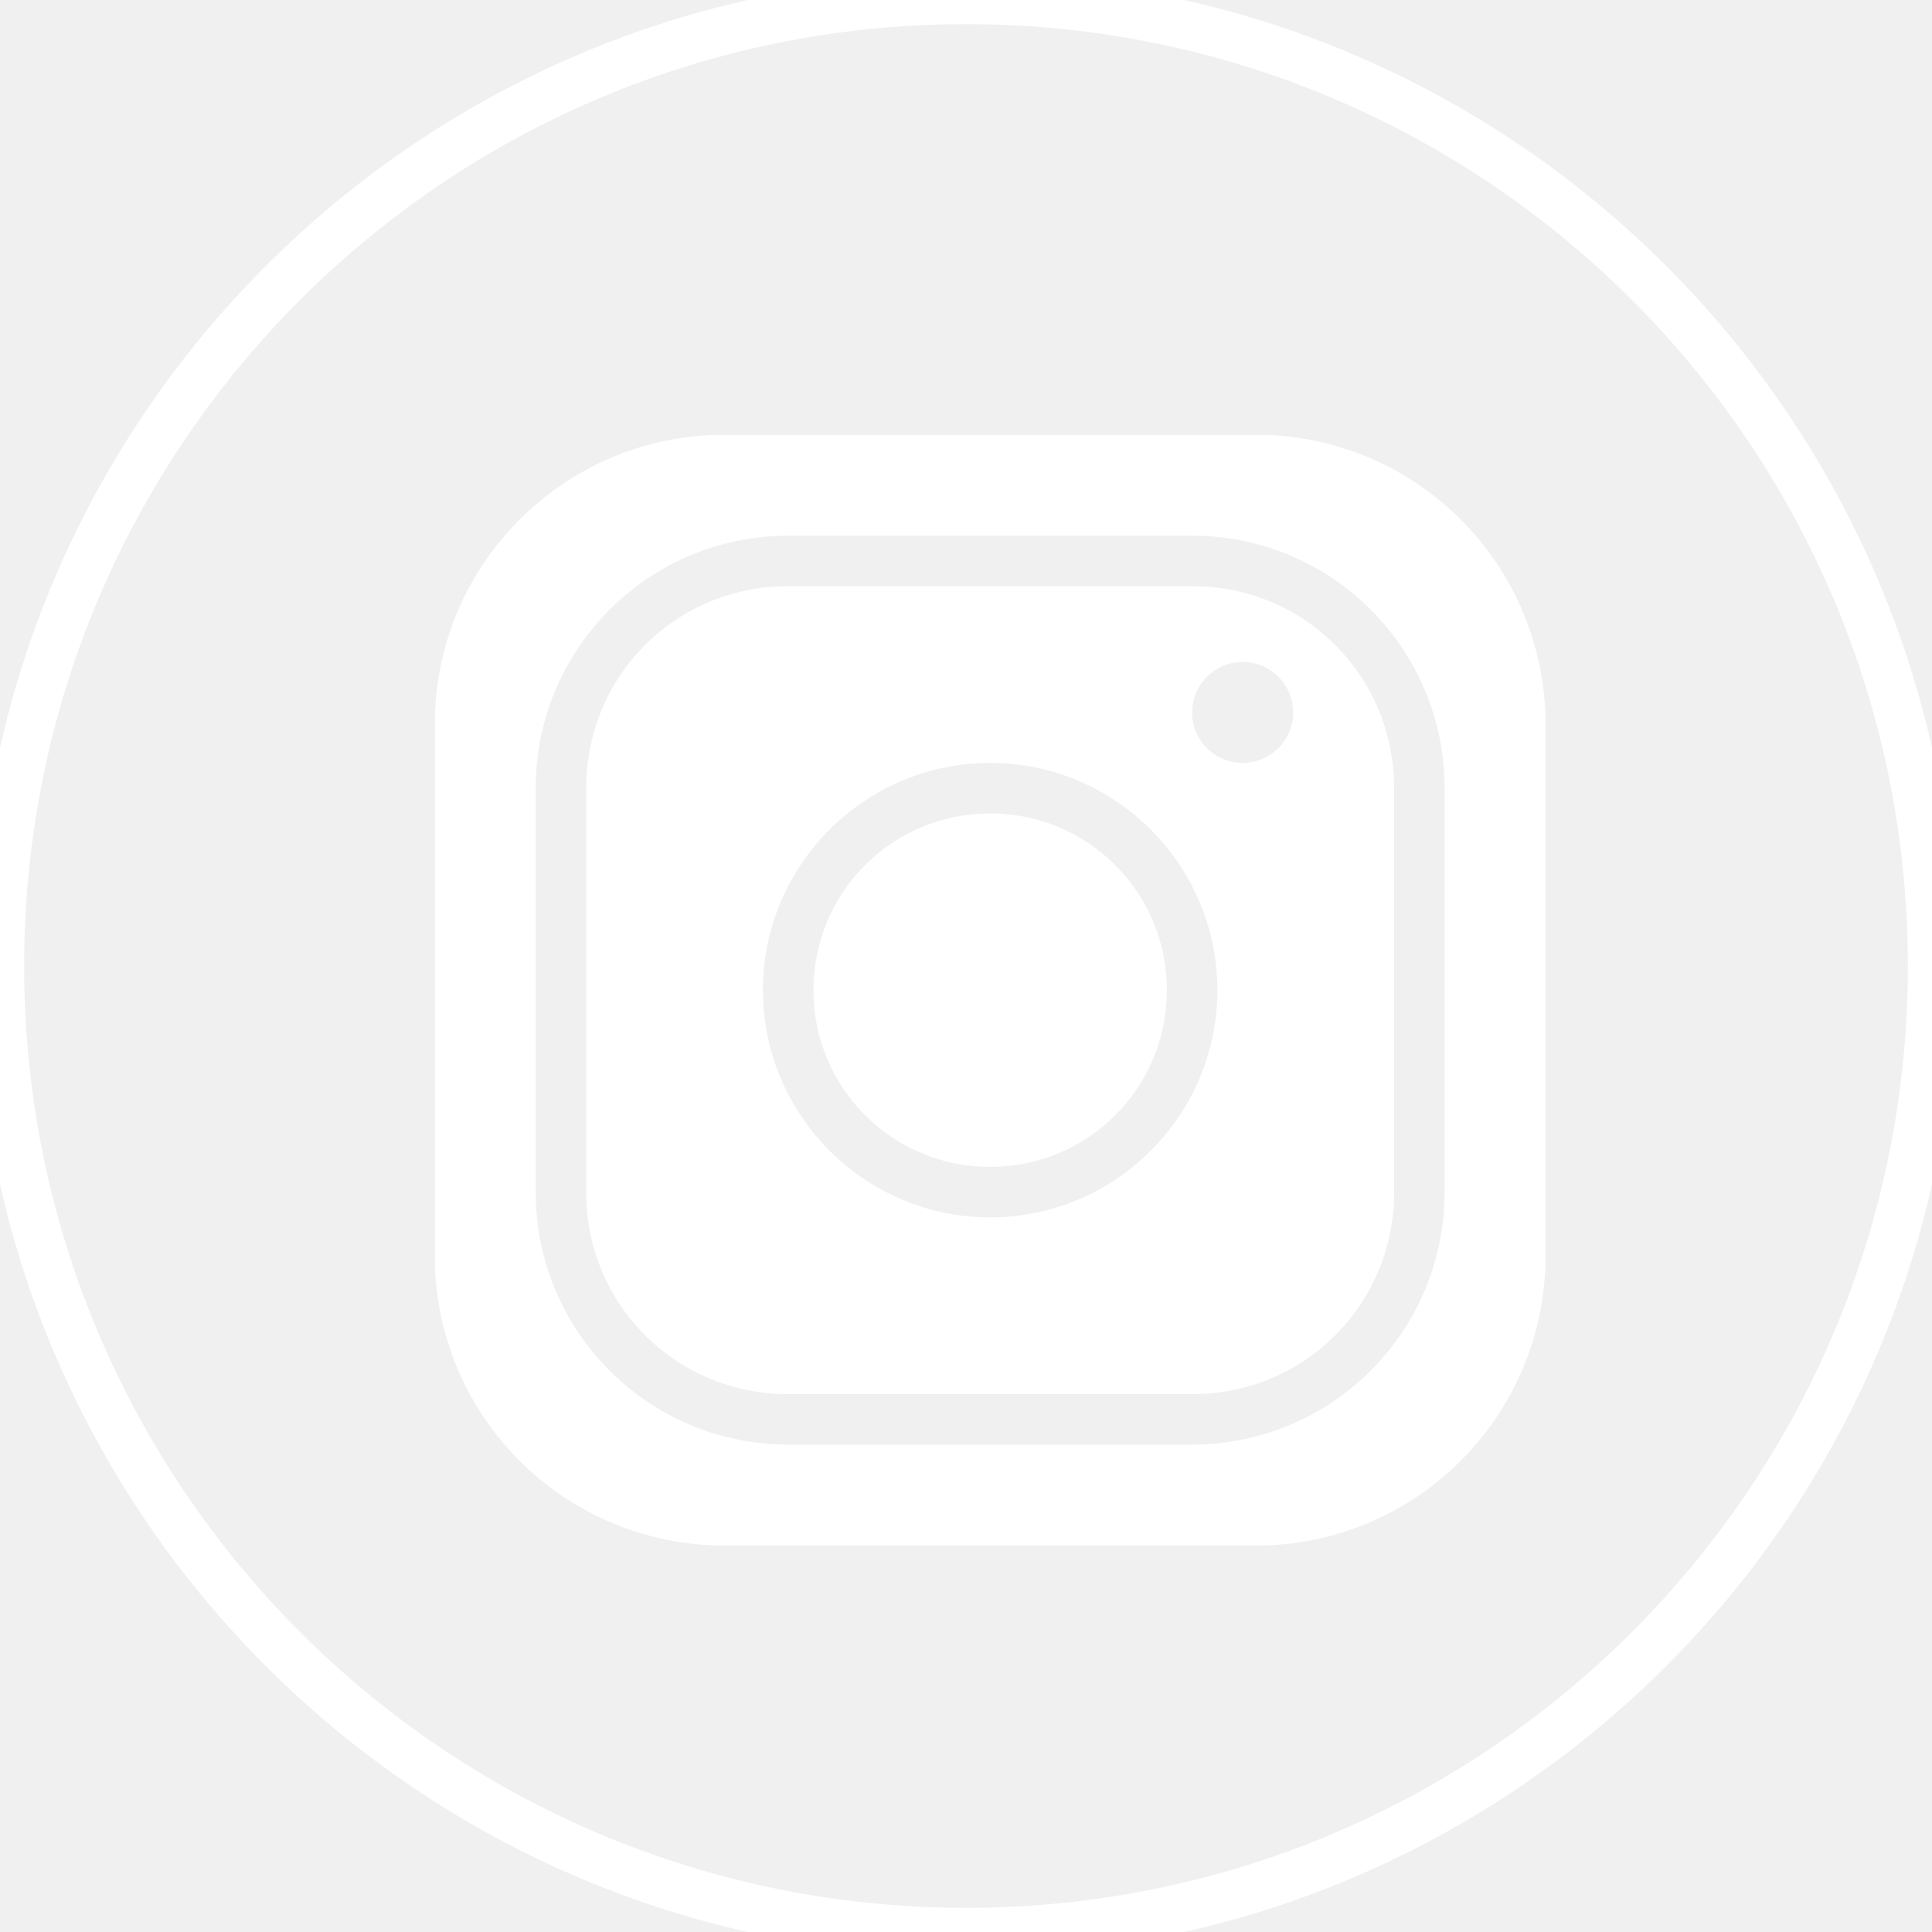
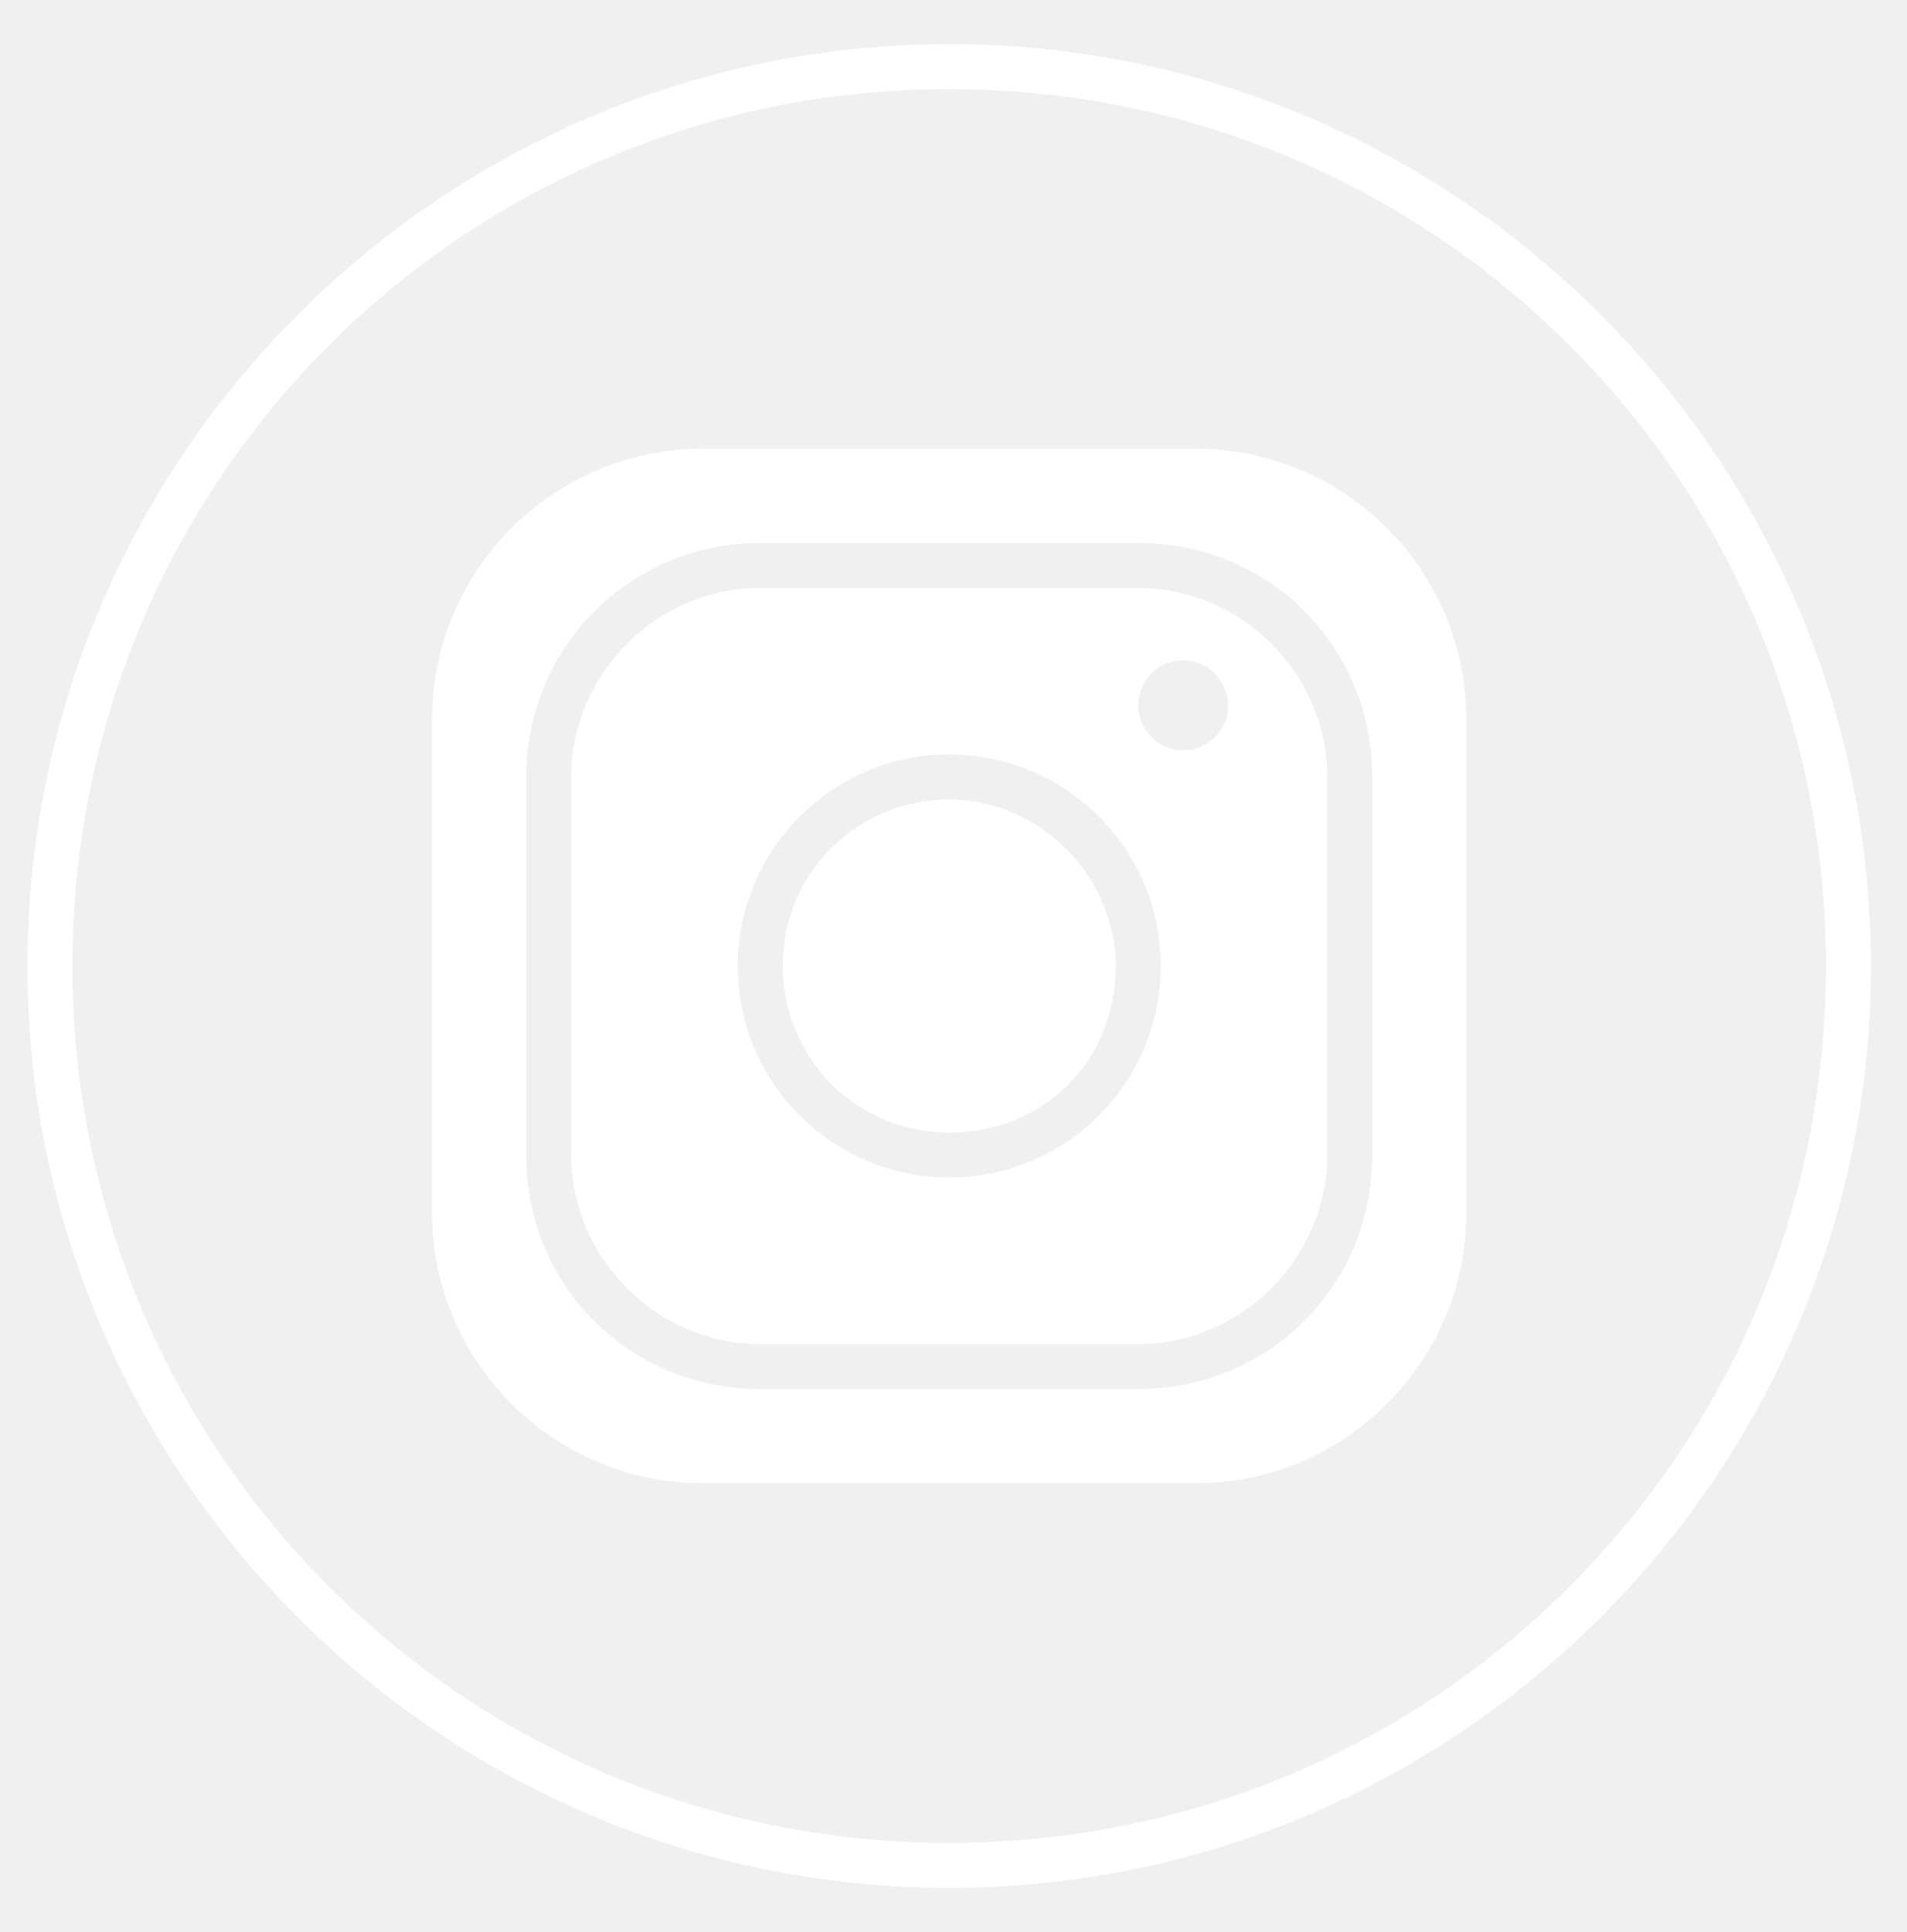
- <svg xmlns="http://www.w3.org/2000/svg" xmlns:xlink="http://www.w3.org/1999/xlink" width="40px" height="40px" viewBox="0 0 40 40" version="1.1">
-   <defs>
-     <polygon id="path-1" points="23 11.5 23 0 0 0 0 11.5 0 23 23 23" />
-   </defs>
-   <g id="Symbols" stroke="none" stroke-width="1" fill="none" fill-rule="evenodd">
+ <svg xmlns="http://www.w3.org/2000/svg" version="1.1" id="Layer_1" x="0px" y="0px" viewBox="-6 -8 229 232" enable-background="new -6 -8 229 232" xml:space="preserve">
+   <g id="Symbols">
    <g id="Instagram_White_Mobile">
      <g id="Group">
-         <circle id="Oval-2-Copy-2" stroke="#FFFFFF" cx="20" cy="20" r="20" />
-         <g id="Page-1" transform="translate(9, 9)">
-           <mask id="mask-2" fill="white">
-             <use xlink:href="#path-1" />
-           </mask>
-           <g id="Clip-2" />
-           <path d="M11.5,7.841 C9.473,7.841 7.841,9.473 7.841,11.5 C7.841,13.527 9.473,15.159 11.5,15.159 C13.527,15.159 15.159,13.527 15.159,11.5 C15.159,9.473 13.527,7.841 11.5,7.841 L11.5,7.841 Z M11.5,6.795 C14.092,6.795 16.205,8.908 16.205,11.5 C16.205,14.092 14.092,16.205 11.5,16.205 C8.908,16.205 6.795,14.092 6.795,11.5 C6.795,8.908 8.908,6.795 11.5,6.795 L11.5,6.795 Z M16.727,4.705 C17.305,4.705 17.773,5.173 17.773,5.75 C17.773,6.327 17.305,6.795 16.727,6.795 C16.15,6.795 15.682,6.327 15.682,5.75 C15.682,5.173 16.15,4.705 16.727,4.705 L16.727,4.705 Z M7.318,3.136 C4.992,3.136 3.136,4.992 3.136,7.318 L3.136,15.682 C3.136,18.008 4.992,19.864 7.318,19.864 L15.682,19.864 C18.008,19.864 19.864,18.008 19.864,15.682 L19.864,7.318 C19.864,4.992 18.008,3.136 15.682,3.136 L7.318,3.136 L7.318,3.136 Z M7.318,2.091 L15.682,2.091 C18.569,2.091 20.909,4.431 20.909,7.318 L20.909,15.682 C20.909,18.569 18.569,20.909 15.682,20.909 L7.318,20.909 C4.431,20.909 2.091,18.569 2.091,15.682 L2.091,7.318 C2.091,4.431 4.431,2.091 7.318,2.091 L7.318,2.091 Z M6.011,0 C2.681,0 0,2.681 0,6.011 L0,16.989 C0,20.319 2.681,23 6.011,23 L16.989,23 C20.319,23 23,20.319 23,16.989 L23,6.011 C23,2.681 20.319,2.52086564e-05 16.989,2.52086564e-05 L6.011,2.52086564e-05 L6.011,0 Z" id="Fill-1" fill="#FFFFFF" mask="url(#mask-2)" />
-         </g>
+         <path fill="#FFFFFF" d="M108,218.7C47,218.7-2.7,169-2.7,108S47-2.7,108-2.7S218.7,47,218.7,108S169,218.7,108,218.7z M108,2.7     C49.7,2.7,2.7,49.7,2.7,108s47,105.3,105.3,105.3s105.3-47,105.3-105.3S166.3,2.7,108,2.7z" />
+         <path fill="#FFFFFF" d="M108,88c-10.8,0-20,8.6-20,20c0,10.8,8.6,20,20,20s20-8.6,20-20C128,97.2,118.8,88,108,88L108,88z      M108,82.6c14,0,25.4,11.3,25.4,25.4S122,133.4,108,133.4S82.6,122,82.6,108C82.6,94,94,82.6,108,82.6L108,82.6z M136.1,71.3     c3.2,0,5.4,2.7,5.4,5.4c0,3.2-2.7,5.4-5.4,5.4c-3.2,0-5.4-2.7-5.4-5.4C130.7,74,132.8,71.3,136.1,71.3L136.1,71.3z M85.3,62.6     c-12.4,0-22.7,10.3-22.7,22.7v45.4c0,12.4,10.3,22.7,22.7,22.7h45.4c12.4,0,22.7-10.3,22.7-22.7V85.3c0-12.4-10.3-22.7-22.7-22.7     H85.3L85.3,62.6z M85.3,57.2h45.4c15.7,0,28.1,12.4,28.1,28.1v45.4c0,15.7-12.4,28.1-28.1,28.1H85.3c-15.7,0-28.1-12.4-28.1-28.1     V85.3C57.2,69.7,69.7,57.2,85.3,57.2L85.3,57.2z M78.3,45.9c-17.8,0-32.4,14.6-32.4,32.4v59.4c0,17.8,14.6,32.4,32.4,32.4h59.4     c17.8,0,32.4-14.6,32.4-32.4V78.3c0-17.8-14.6-32.4-32.4-32.4H78.3L78.3,45.9z" />
      </g>
    </g>
  </g>
</svg>
